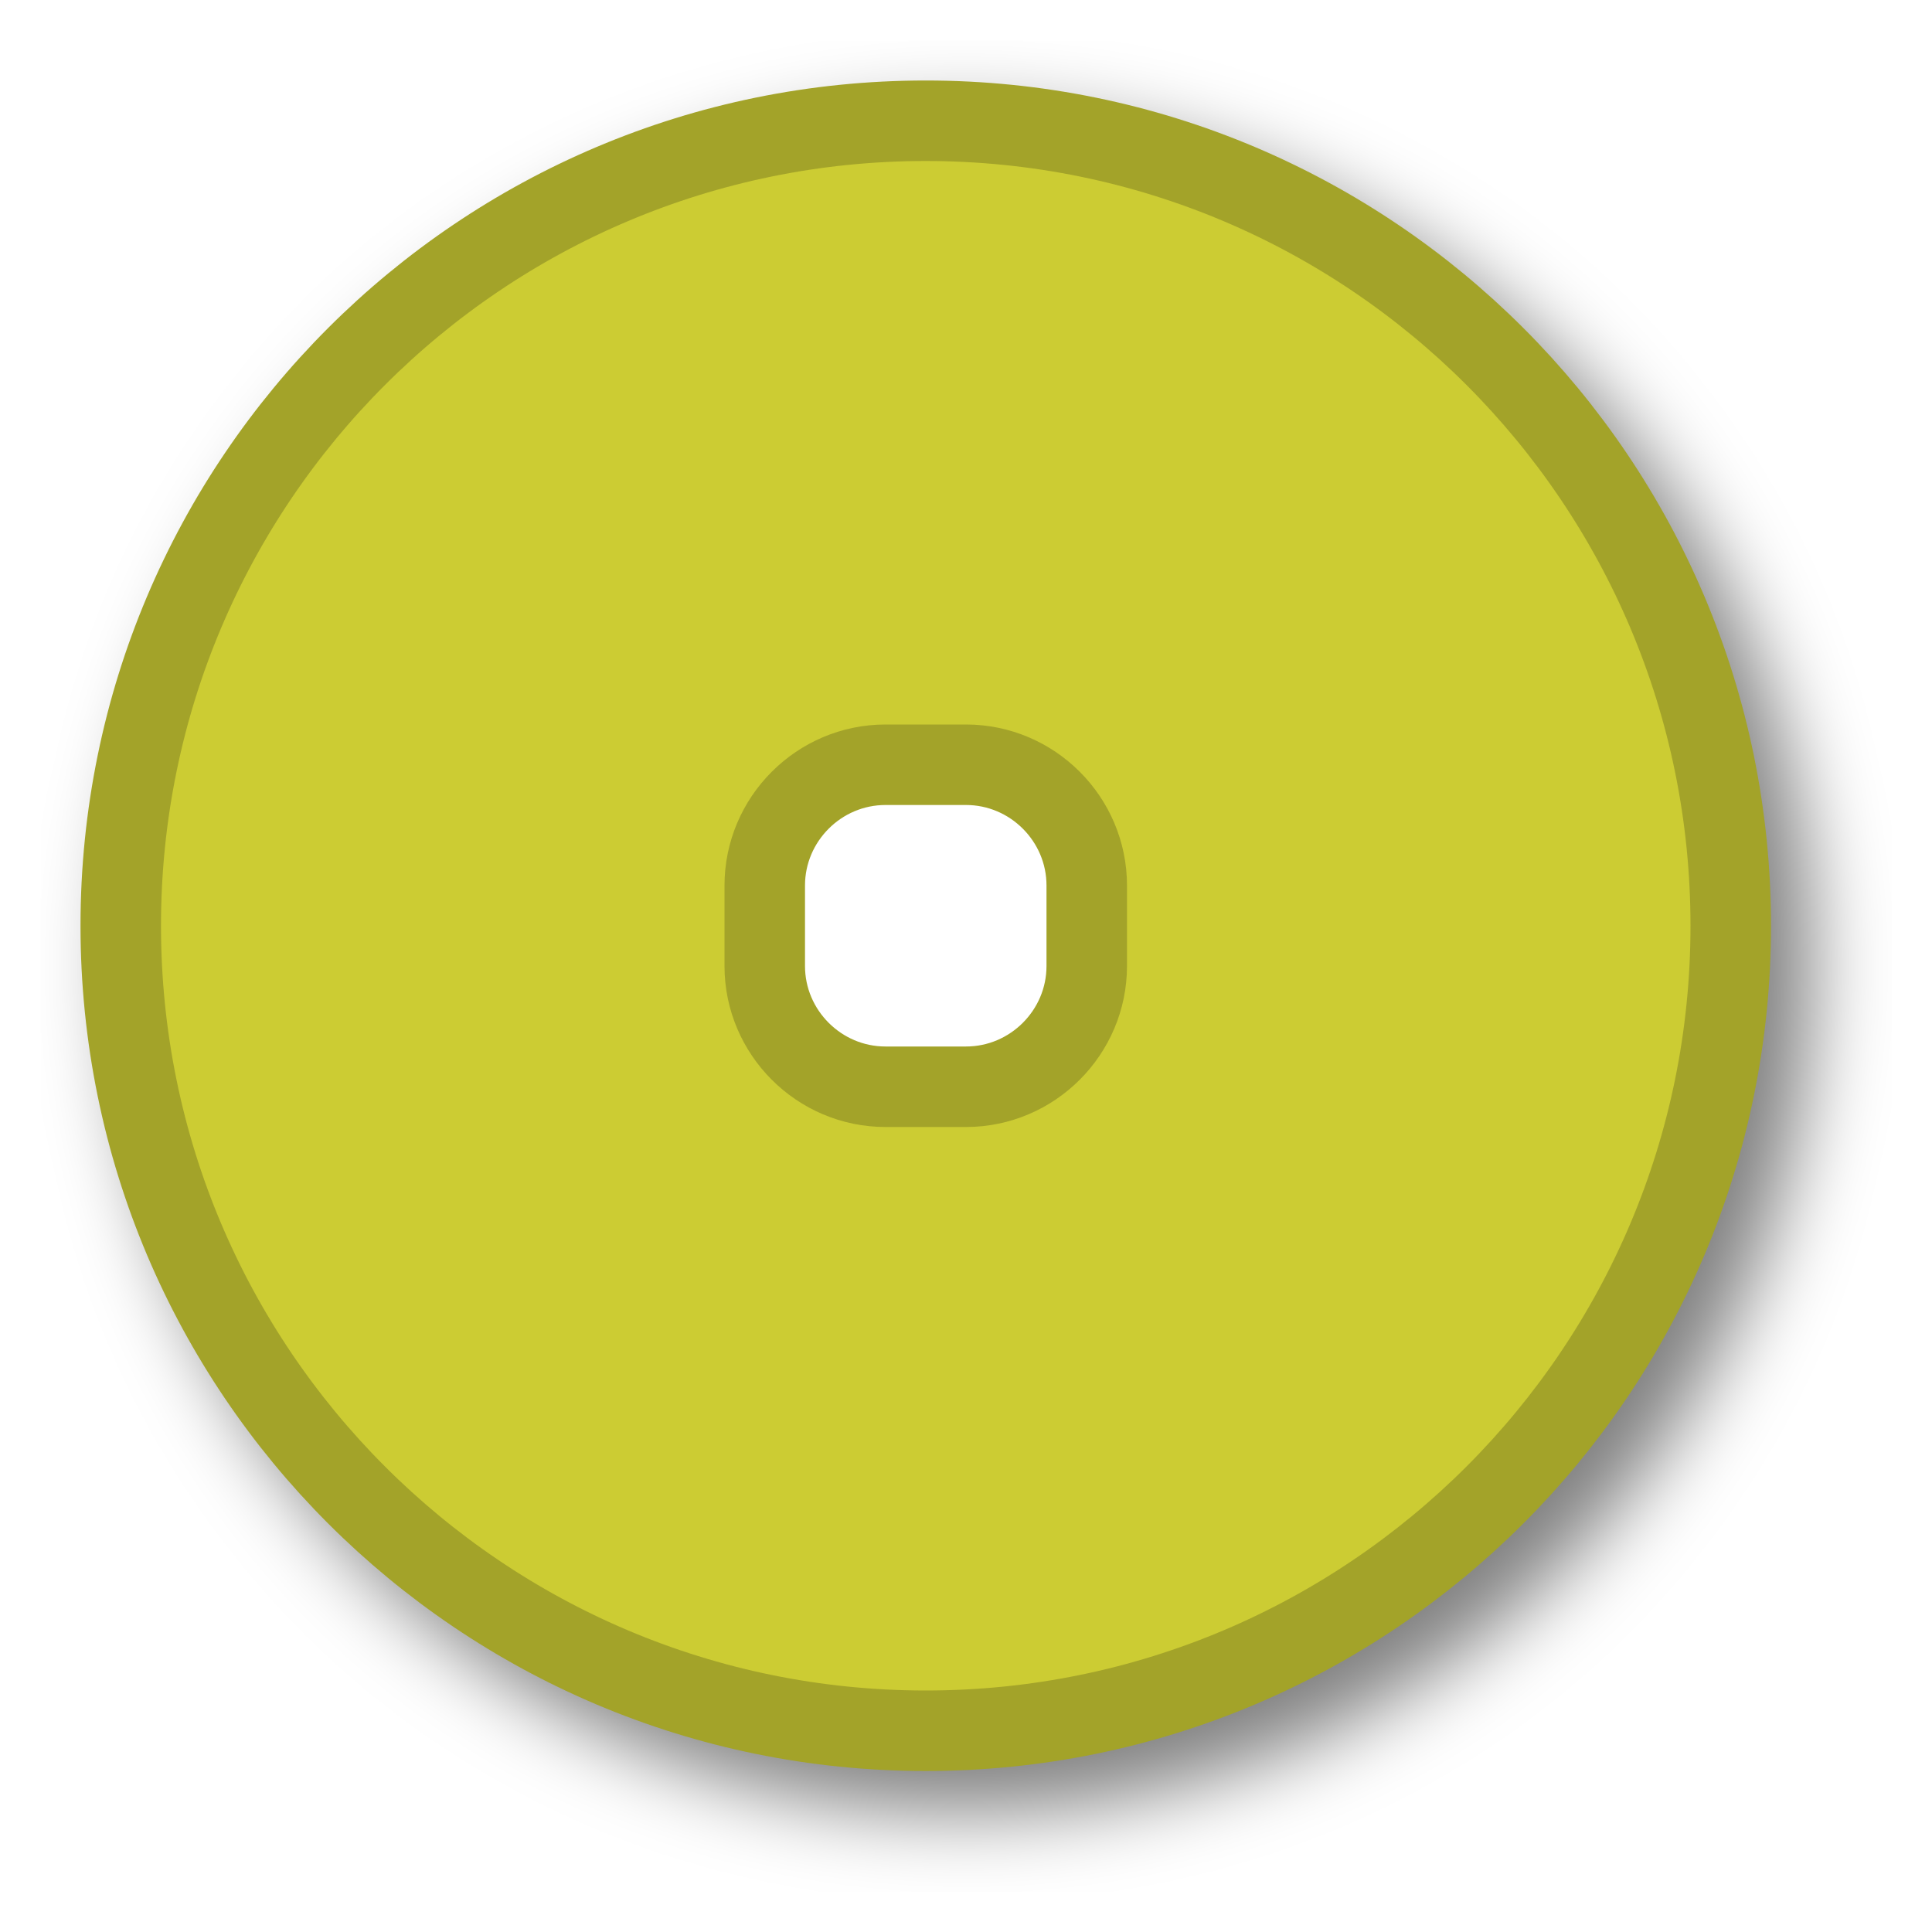
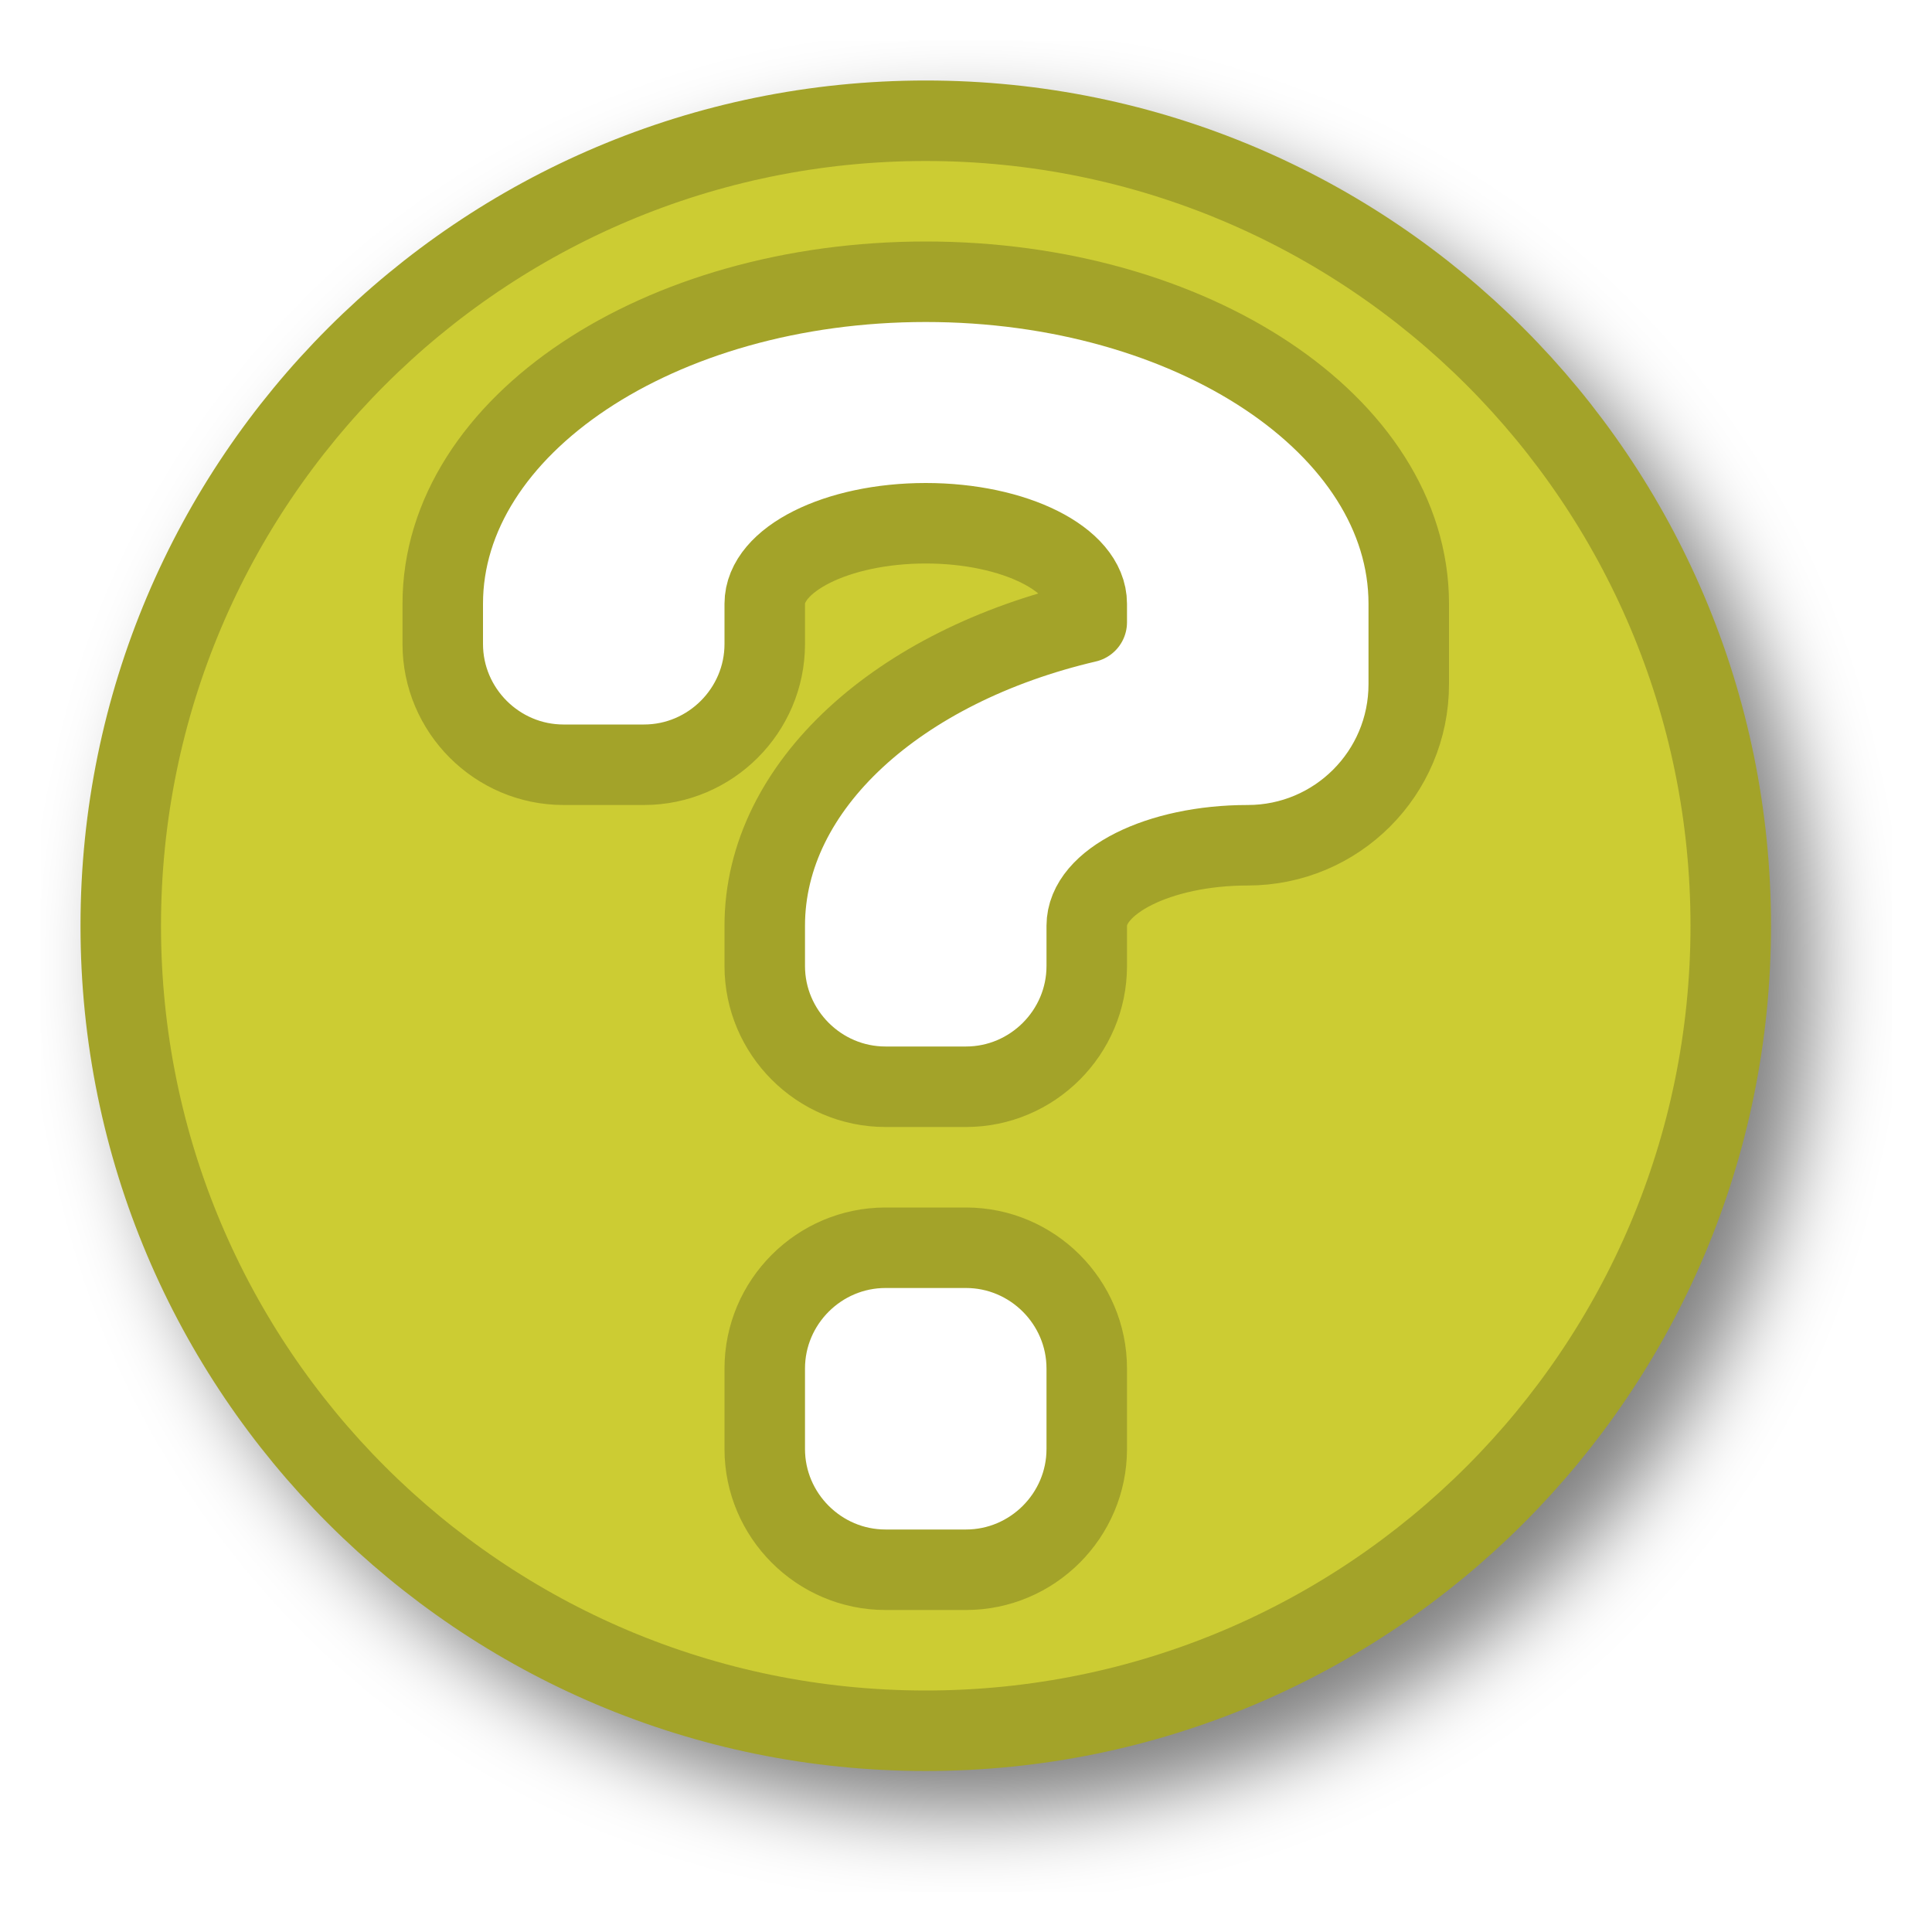
<svg xmlns="http://www.w3.org/2000/svg" xmlns:xlink="http://www.w3.org/1999/xlink" version="1.1" xml:space="preserve" id="icon" width="48px" height="48px" viewBox="-23 -23 48 48" fill="hsl( 60,  60%,  50%)" stroke="hsl( 60,  60%,  40%)" stroke-width="2" stroke-linecap="round" stroke-linejoin="round">
  <defs>
    <filter id="shadow" color-interpolation-filters="sRGB">
      <feFlood result="black" flood-color="hsl(0, 0%, 0%)" flood-opacity="0.5" />
      <feComposite result="cut-out" in="black" in2="SourceGraphic" operator="in" />
      <feGaussianBlur result="blur" in="cut-out" stdDeviation="1" />
      <feOffset result="offset" dx="1" dy="1" />
      <feComposite result="final" in="SourceGraphic" in2="offset" operator="over" />
    </filter>
+     <symbol id="question-mark" overflow="visible">
+       <path d="M 0 0         m                                    0.00 -10.00         c    6.63   0.00    12.00   3.58    12.00   8.00         c    0.00   0.00     0.00   1.82     0.00   2.00         c    0.00   2.21    -1.79   4.00    -4.00   4.00         c   -2.21   0.00    -4.00   0.90    -4.00   2.00         v                                           1.00         c    0.00   1.65    -1.35   3.00    -3.00   3.00         h                                   -2.00         c   -1.65   0.00    -3.00  -1.35    -3.00  -3.00         v                                          -1.00         c    0.00  -3.49     3.34  -6.45     8.00  -7.54         v                                          -0.46         c    0.00  -1.10    -1.79  -2.00    -4.00  -2.00         c   -2.21   0.00    -4.00   0.90    -4.00   2.00         v                                           1.00         c    0.00   1.65    -1.35   3.00    -3.00   3.00         h                                   -2.00         c   -1.65   0.00    -3.00  -1.35    -3.00  -3.00         v                                          -1.00         c    0.00  -4.42     5.37  -8.00    12.00  -8.00         z" />
+     </symbol>
    <symbol id="dot" overflow="visible">
      <path d="M 0 0         m                                   -1.00  -4.00         h                                    2.00         c    1.65   0.00     3.00   1.35     3.00   3.00         v                                           2.00         c    0.00   1.65    -1.35   3.00    -3.00   3.00         h                                   -2.00         c   -1.65   0.00    -3.00  -1.35    -3.00  -3.00         v                                          -2.00         c    0.00  -1.65     1.35  -3.00     3.00  -3.00         z" />
    </symbol>
  </defs>
  <g id="background" filter="url(#shadow)">
    <circle cx="0" cy="0" r="20" />
  </g>
  <g id="foreground" fill="hsl(0, 0%, 100%)">
-     <use x="0" y="0" xlink:href="#dot" />
+     <use x="0" y="-6" xlink:href="#question-mark" />
+     <use x="0" y="12" xlink:href="#dot" />
  </g>
</svg>
